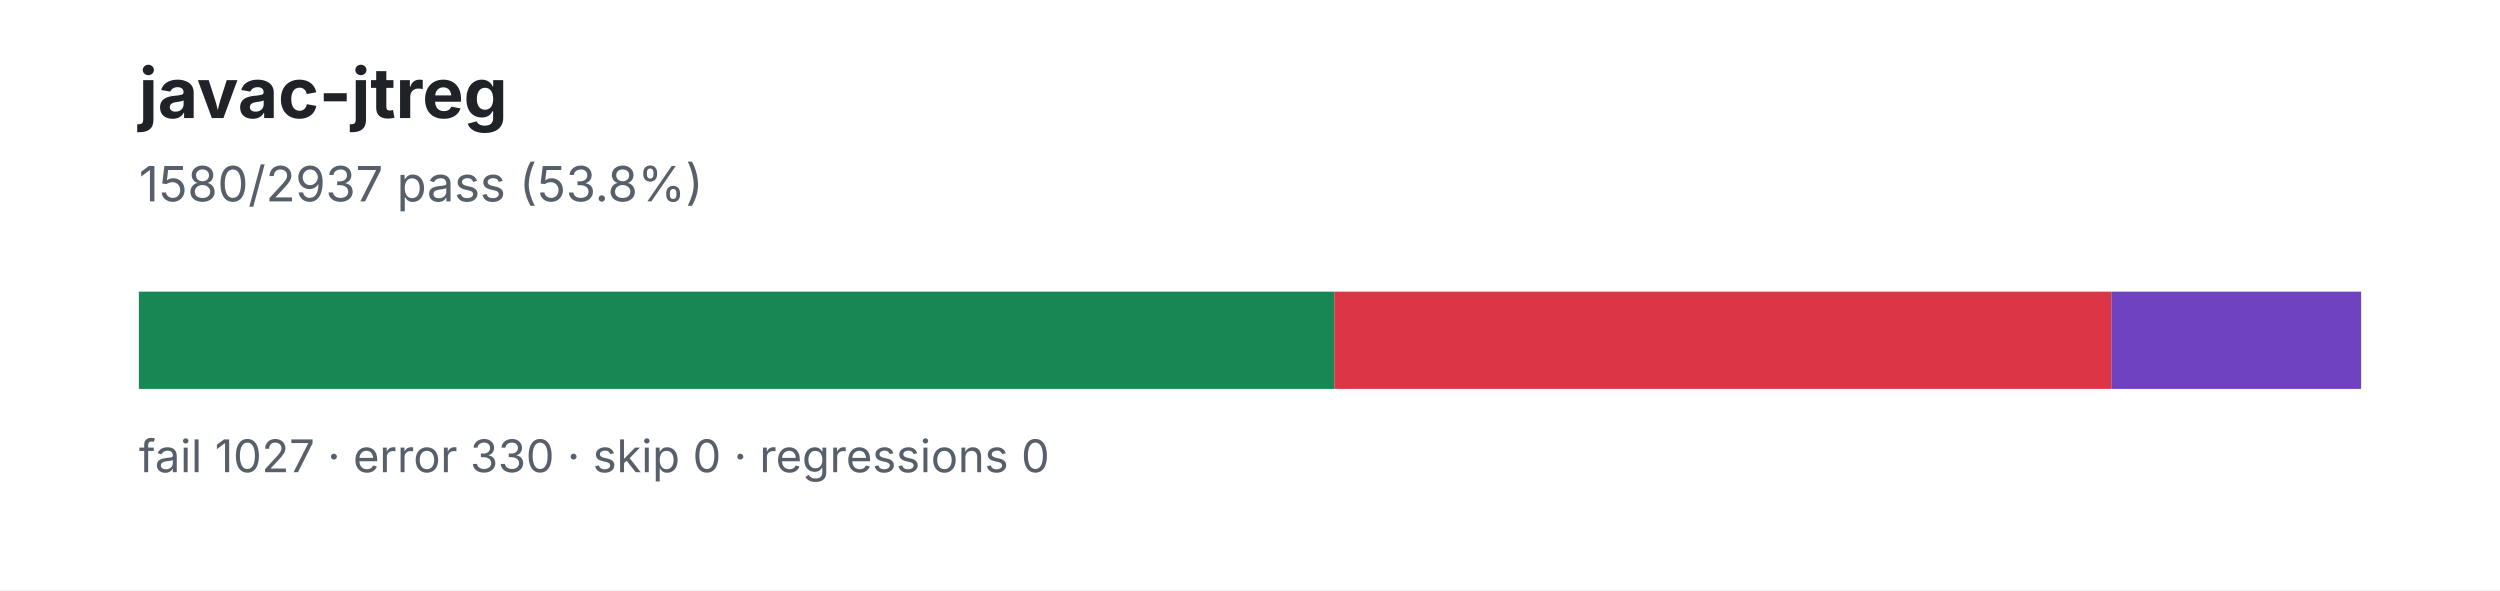
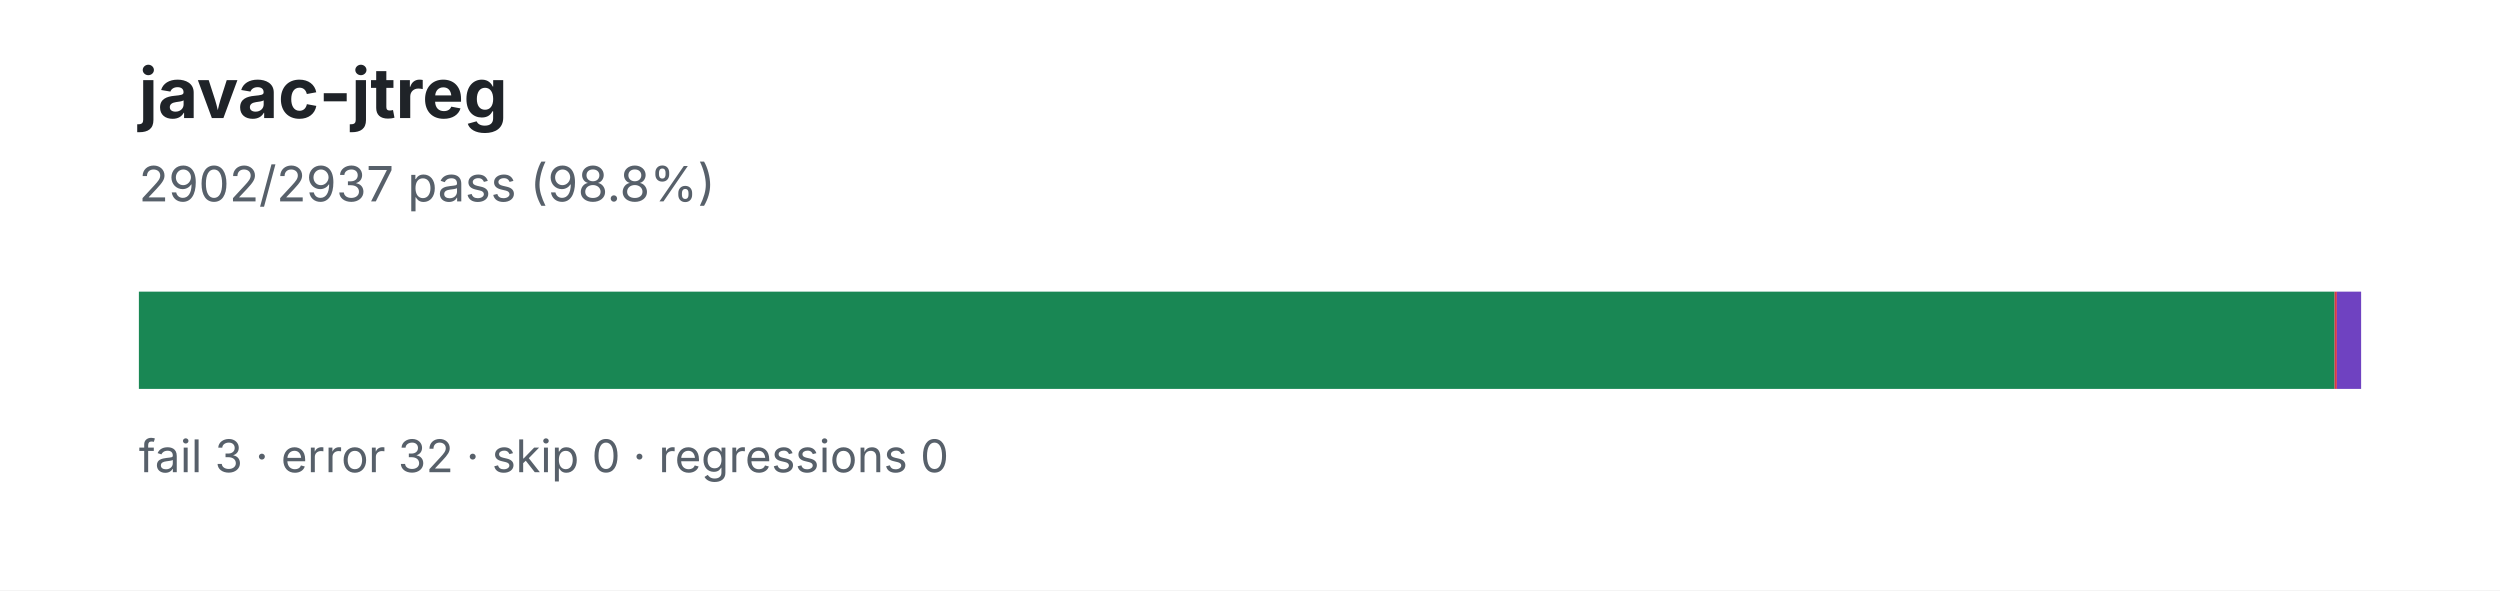
<svg xmlns="http://www.w3.org/2000/svg" width="720" height="170" viewBox="0 0 720 170" role="img" aria-labelledby="title desc">
  <rect width="720" height="170" fill="#ffffff" />
  <text x="40" y="34" font-family="system-ui, -apple-system, Segoe UI, sans-serif" font-size="20" font-weight="700" fill="#1f2328">javac-jtreg</text>
-   <text x="40" y="58" font-family="system-ui, -apple-system, Segoe UI, sans-serif" font-size="14" fill="#57606a">1580/2937 pass (53.8%)</text>
+   <text x="40" y="58" font-family="system-ui, -apple-system, Segoe UI, sans-serif" font-size="14" fill="#57606a">2902/2937 pass (98.8%)</text>
  <rect x="40" y="84" width="640" height="28" fill="#eaeef2" />
-   <rect x="40.00" y="84" width="344.30" height="28" fill="#198754" />
-   <rect x="384.30" y="84" width="223.79" height="28" fill="#dc3545" />
-   <rect x="608.09" y="84" width="71.91" height="28" fill="#6f42c1" />
-   <text x="40" y="136" font-family="system-ui, -apple-system, Segoe UI, sans-serif" font-size="13" fill="#57606a">fail 1027 · error 330 · skip 0 · regressions 0</text>
+   <rect x="40.00" y="84" width="632.37" height="28" fill="#198754" />
+   <rect x="672.37" y="84" width="0.65" height="28" fill="#dc3545" />
+   <rect x="673.03" y="84" width="6.97" height="28" fill="#6f42c1" />
+   <text x="40" y="136" font-family="system-ui, -apple-system, Segoe UI, sans-serif" font-size="13" fill="#57606a">fail 3 · error 32 · skip 0 · regressions 0</text>
</svg>
